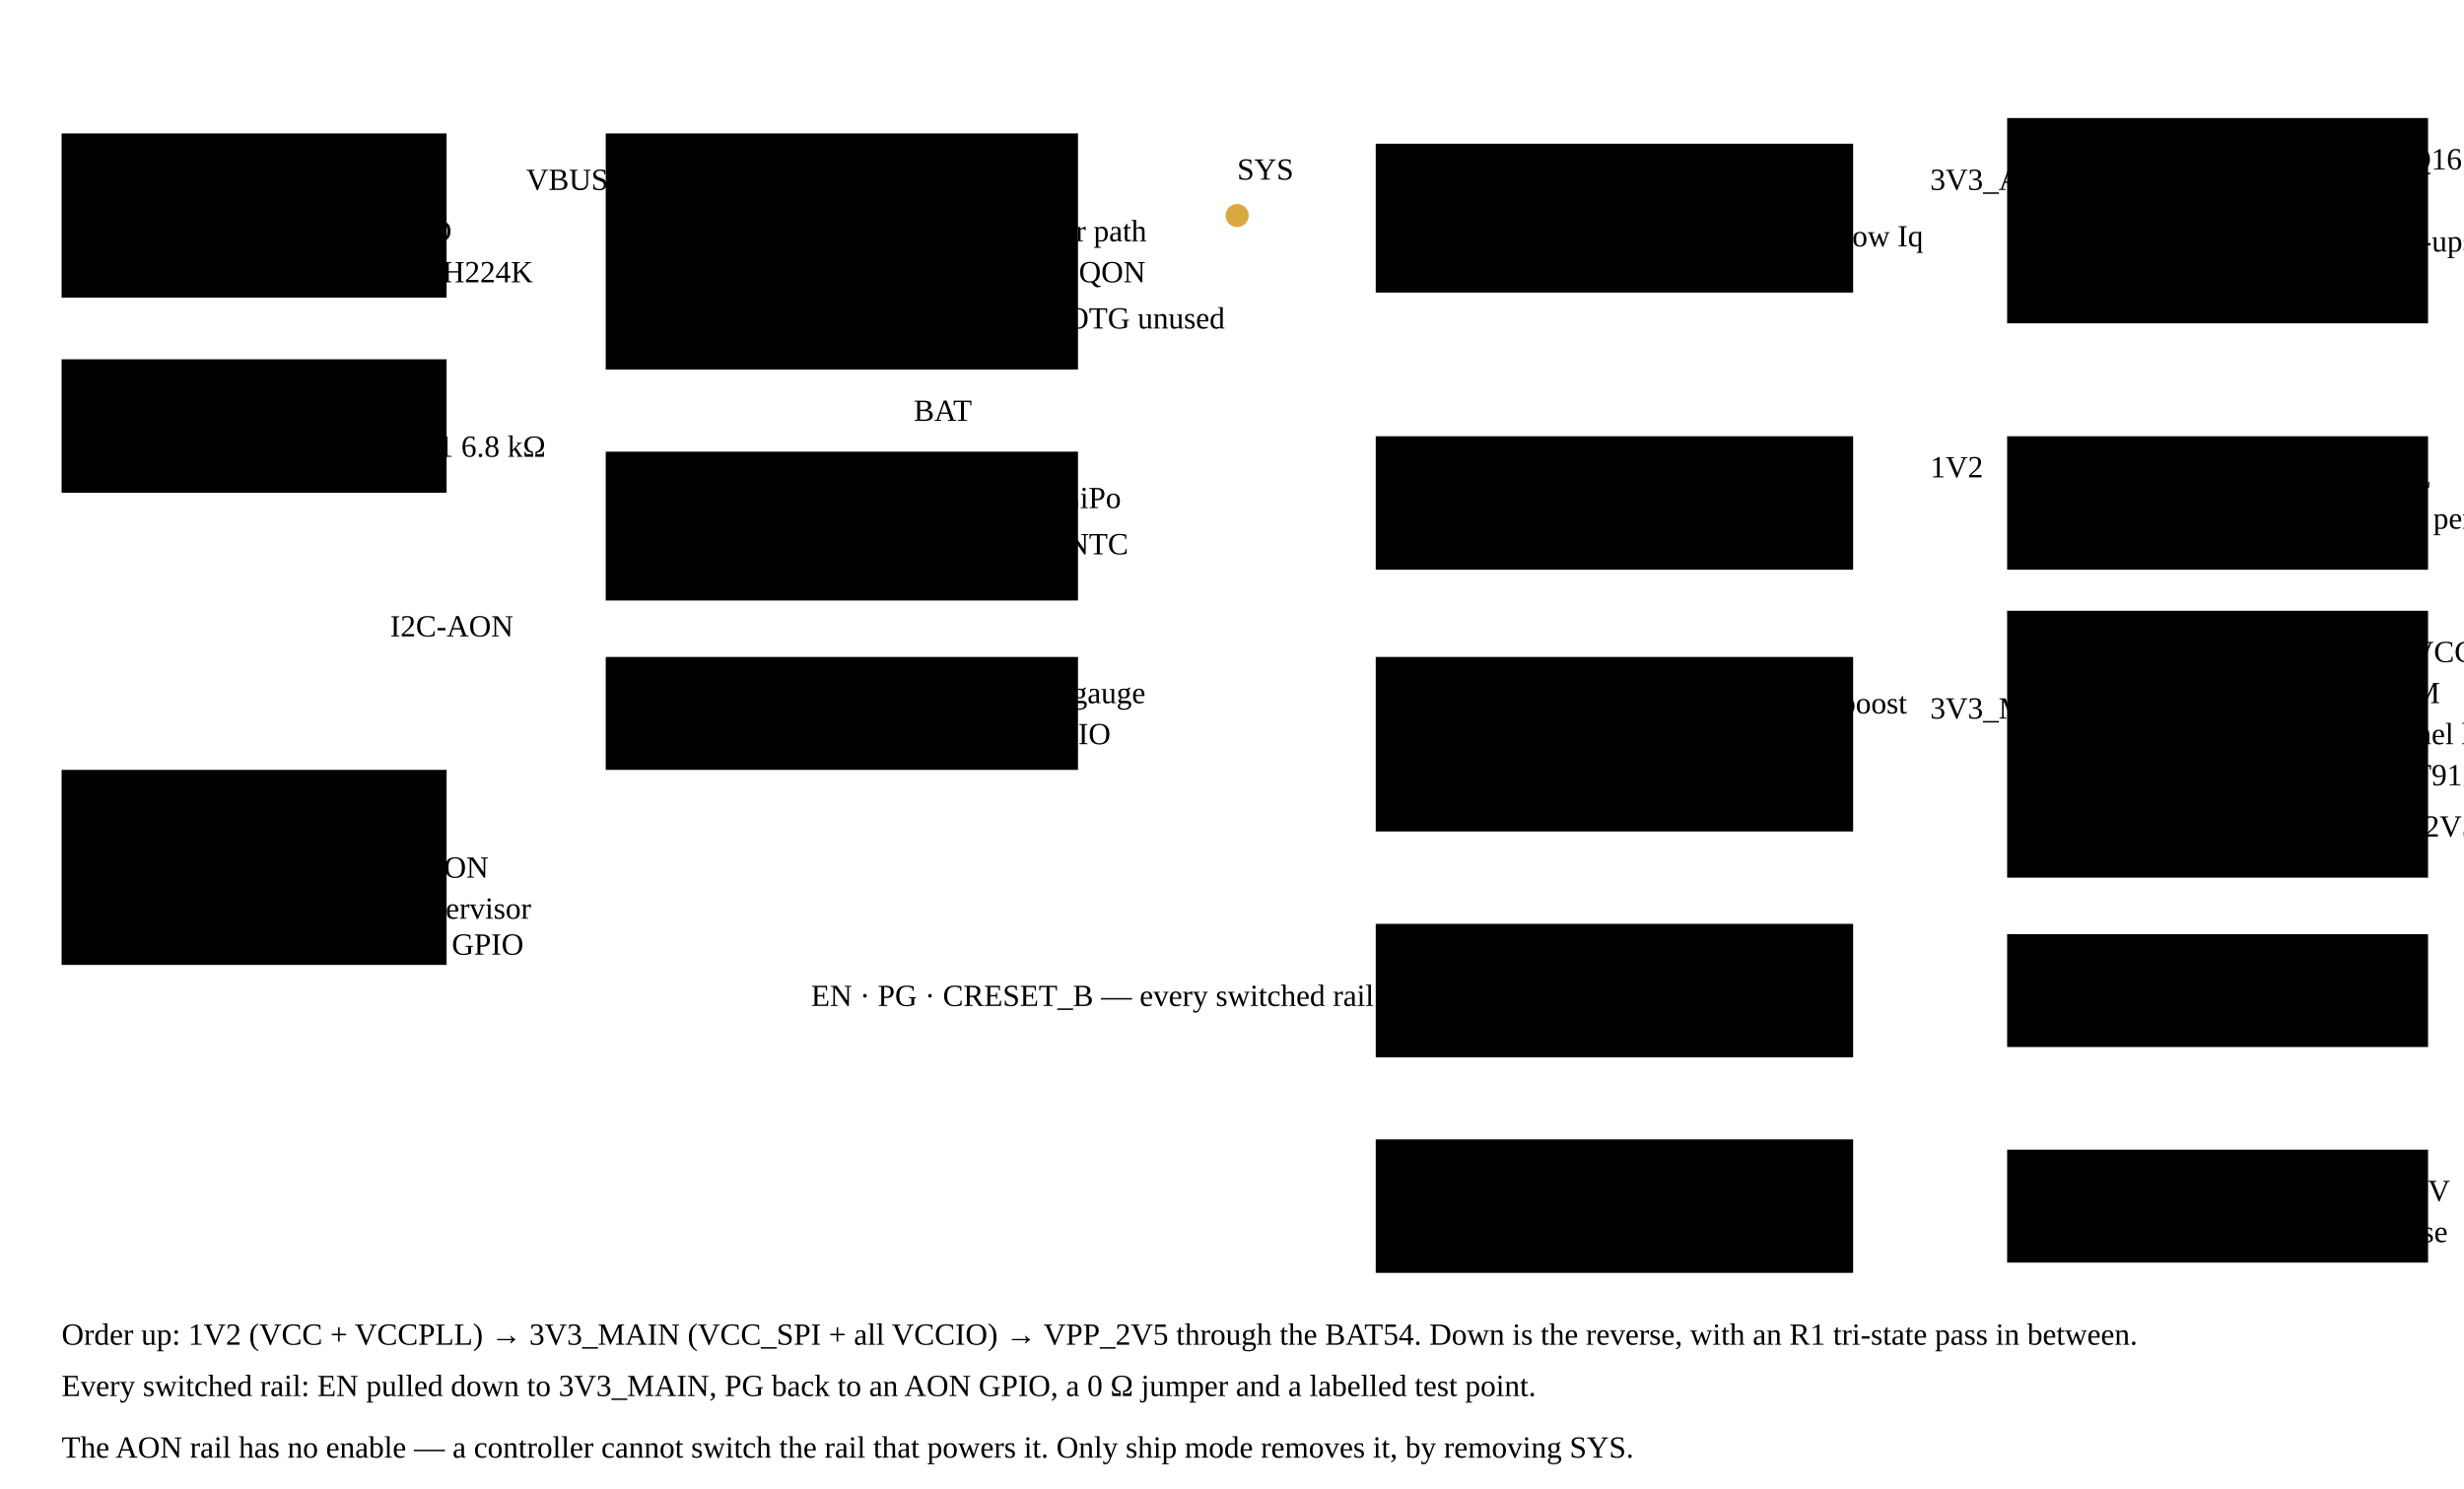
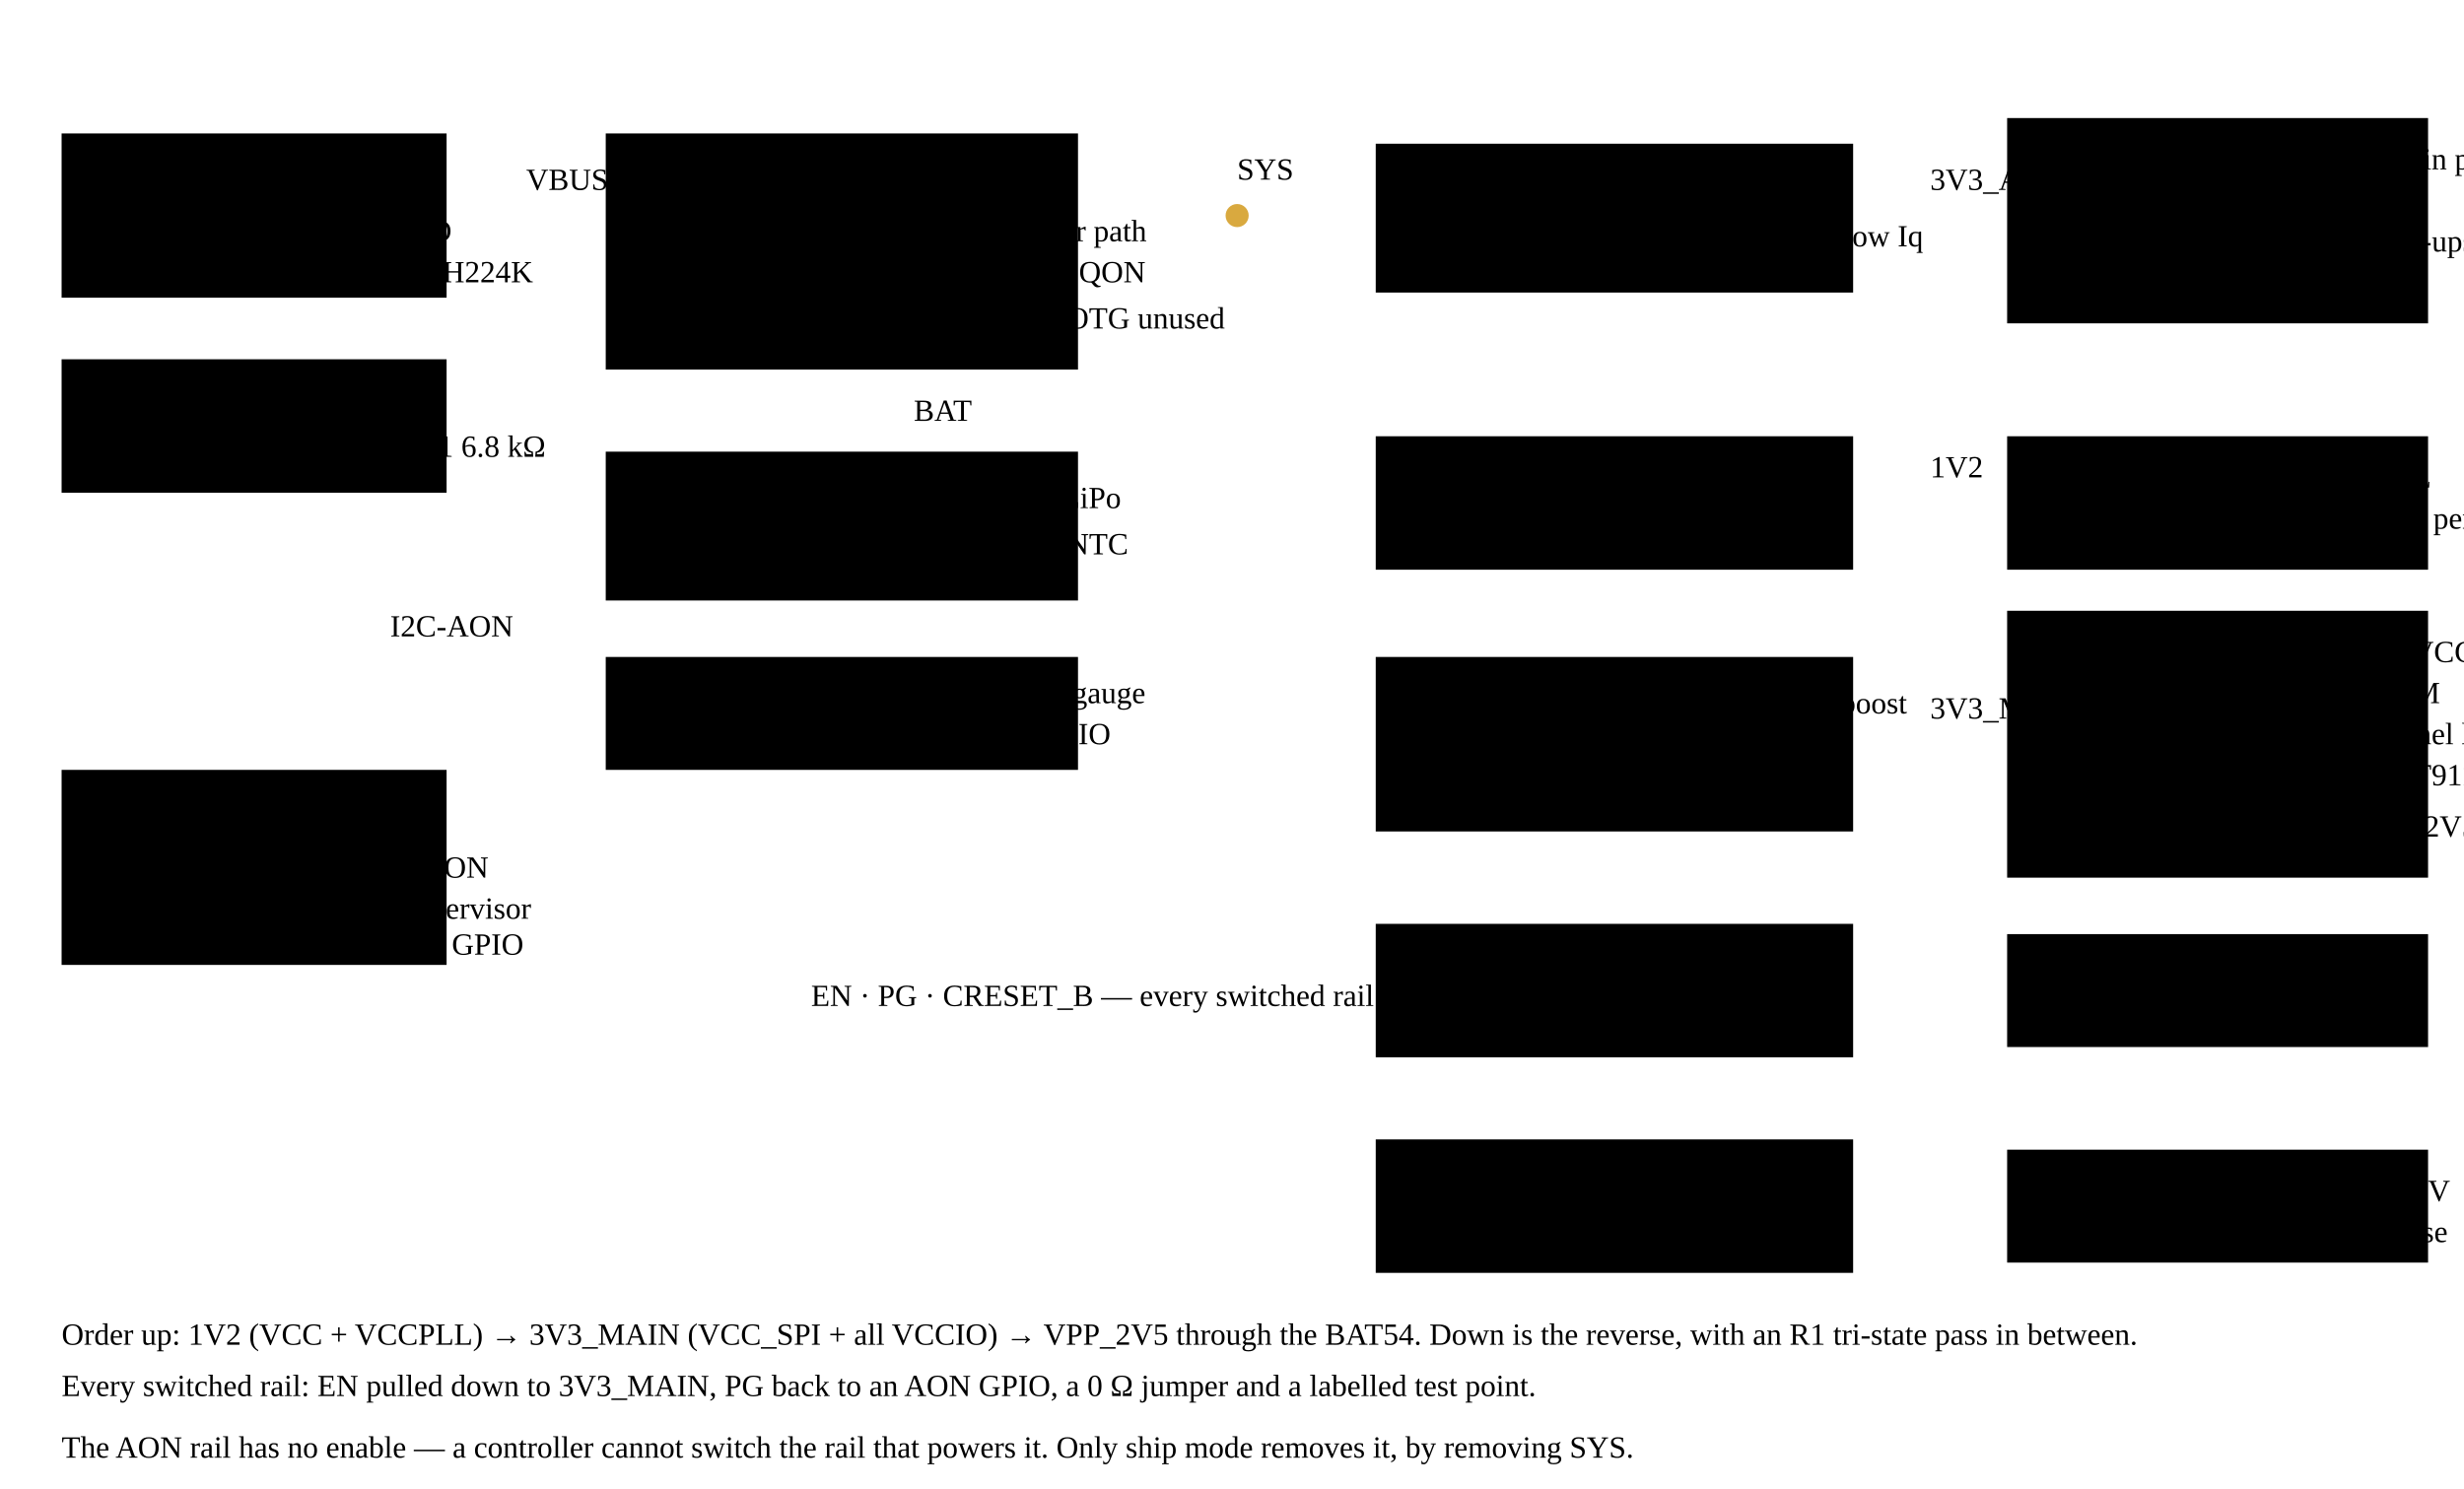
<svg xmlns="http://www.w3.org/2000/svg" viewBox="0 0 960 580" role="img" aria-label="Power tree REV C">
  <rect x="24" y="52" width="150" height="64" class="blk" />
  <text x="99" y="76" class="t">USB-C</text>
  <text x="99" y="94" class="s">sink only · ESD</text>
  <text x="99" y="110" class="s">CC1/CC2 → CH224K</text>
  <rect x="24" y="140" width="150" height="52" class="blk" />
  <text x="99" y="160" class="t">CH224K</text>
  <text x="99" y="178" class="s">PD sink · CFG1 6.8 kΩ</text>
  <line x1="99" y1="116" x2="99" y2="140" class="dts" />
  <line x1="174" y1="84" x2="236" y2="84" class="pw" />
  <text x="205" y="74" class="plbl">VBUS 9 V</text>
  <rect x="236" y="52" width="184" height="92" class="blk" />
  <text x="328" y="76" class="t">BQ25896</text>
  <text x="328" y="94" class="s">3 A charger · power path</text>
  <text x="328" y="110" class="s">ADC · I2C 0x6B · QON</text>
  <text x="328" y="128" class="s">SYS floor 3.5 V · OTG unused</text>
  <line x1="328" y1="144" x2="328" y2="176" class="pw" />
  <text x="356" y="164" class="plbl">BAT</text>
  <rect x="236" y="176" width="184" height="58" class="blk" />
  <text x="328" y="198" class="t">2× 5000 mAh 1S LiPo</text>
  <text x="328" y="216" class="s">~10 Ah · 37 Wh · NTC</text>
  <line x1="328" y1="234" x2="328" y2="256" class="dts" />
  <rect x="236" y="256" width="184" height="44" class="blk" />
  <text x="328" y="274" class="s">MAX17048 · fuel gauge</text>
  <text x="328" y="290" class="s">ALRT → AON GPIO</text>
  <line x1="420" y1="84" x2="482" y2="84" class="pw" />
  <circle cx="482" cy="84" r="4.5" fill="#D9A93F" />
  <text x="482" y="70" class="plbl">SYS</text>
  <line x1="482" y1="84" x2="482" y2="470" class="pw" />
  <line x1="482" y1="84" x2="536" y2="84" class="pw" />
  <rect x="536" y="56" width="186" height="58" class="blk" />
  <text x="629" y="78" class="t">TPS63900</text>
  <text x="629" y="96" class="s">buck-boost · ultra-low Iq</text>
  <text x="629" y="110" class="s">NO ENABLE</text>
  <line x1="722" y1="84" x2="782" y2="84" class="pw" />
  <text x="752" y="74" class="plbl">3V3_AON</text>
  <rect x="782" y="46" width="164" height="80" class="blk" />
-   <text x="864" y="66" class="s">RP2040 + W25Q16</text>
+   <text x="864" y="66" class="s">RP2354B (flash in pkg)</text>
  <text x="864" y="82" class="s">CH224K VDD</text>
  <text x="864" y="98" class="s">I2C-AON + pull-ups</text>
  <text x="864" y="114" class="s">power button</text>
  <line x1="482" y1="196" x2="536" y2="196" class="pw" />
  <rect x="536" y="170" width="186" height="52" class="blk" />
  <text x="629" y="190" class="t">TLV62568 · buck</text>
  <text x="629" y="208" class="s">EN / PG ↔ EC</text>
  <line x1="722" y1="196" x2="782" y2="196" class="pw" />
  <text x="752" y="186" class="plbl">1V2</text>
  <rect x="782" y="170" width="164" height="52" class="blk" />
  <text x="864" y="190" class="s">VCC + VCCPLL</text>
  <text x="864" y="206" class="s">both iCE40 · RC per chip</text>
  <line x1="482" y1="290" x2="536" y2="290" class="pw" />
  <rect x="536" y="256" width="186" height="68" class="blk" />
  <text x="629" y="278" class="t">TPS63020 · buck-boost</text>
  <text x="629" y="296" class="s">forced PWM</text>
  <text x="629" y="312" class="s">EN / PG ↔ EC</text>
  <line x1="722" y1="290" x2="782" y2="290" class="pw" />
  <text x="752" y="280" class="plbl">3V3_MAIN</text>
  <rect x="782" y="238" width="164" height="104" class="blk" />
  <text x="864" y="258" class="s">VCC_SPI + all VCCIO</text>
  <text x="864" y="274" class="s">SRAM · SDRAM</text>
  <text x="864" y="290" class="s">W65C816S · panel logic</text>
  <text x="864" y="306" class="s">PCM5102A · GT911 · SD</text>
  <text x="864" y="326" class="s">BAT54 → VPP_2V5</text>
  <line x1="482" y1="386" x2="536" y2="386" class="pw" />
  <rect x="536" y="360" width="186" height="52" class="blk" />
  <text x="629" y="380" class="t">PT4110 · boost</text>
  <text x="629" y="398" class="s">EN / PWM ← EC</text>
  <line x1="722" y1="386" x2="782" y2="386" class="pw" />
  <rect x="782" y="364" width="164" height="44" class="blk" />
  <text x="864" y="384" class="s">LED string</text>
  <text x="864" y="400" class="s">~1.5 W reserved</text>
  <line x1="482" y1="470" x2="536" y2="470" class="pw" />
  <rect x="536" y="444" width="186" height="52" class="blk" />
  <text x="629" y="464" class="t">TPS61023 · boost</text>
  <text x="629" y="482" class="s">EN ← EC</text>
  <line x1="722" y1="470" x2="782" y2="470" class="pw" />
  <rect x="782" y="448" width="164" height="44" class="blk" />
  <text x="864" y="468" class="s">USB-A VBUS 5 V</text>
  <text x="864" y="484" class="s">500 mA · polyfuse</text>
  <rect x="24" y="300" width="150" height="76" class="blk" />
-   <text x="99" y="324" class="t">RP2040 · EC</text>
+   <text x="99" y="324" class="t">RP2354B · EC</text>
  <text x="99" y="342" class="s">runs on 3V3_AON</text>
  <text x="99" y="358" class="s">sequencer · supervisor</text>
  <text x="99" y="372" class="s">button on AON GPIO</text>
  <line x1="174" y1="338" x2="204" y2="338" class="dts" />
  <line x1="204" y1="96" x2="204" y2="338" class="dts" />
  <line x1="204" y1="96" x2="236" y2="96" class="dts" />
  <line x1="204" y1="278" x2="236" y2="278" class="dts" />
  <text x="152" y="248" class="lbl">I2C-AON</text>
  <line x1="150" y1="376" x2="150" y2="400" class="dt" />
  <line x1="150" y1="400" x2="460" y2="400" class="dt" />
  <text x="316" y="392" class="lbl">EN · PG · CRESET_B — every switched rail</text>
  <text x="24" y="524" class="li">Order up: 1V2 (VCC + VCCPLL) → 3V3_MAIN (VCC_SPI + all VCCIO) → VPP_2V5 through the BAT54. Down is the reverse, with an R1 tri-state pass in between.</text>
  <text x="24" y="544" class="li">Every switched rail: EN pulled down to 3V3_MAIN, PG back to an AON GPIO, a 0 Ω jumper and a labelled test point.</text>
  <text x="24" y="568" class="gtx">The AON rail has no enable — a controller cannot switch the rail that powers it. Only ship mode removes it, by removing SYS.</text>
</svg>
